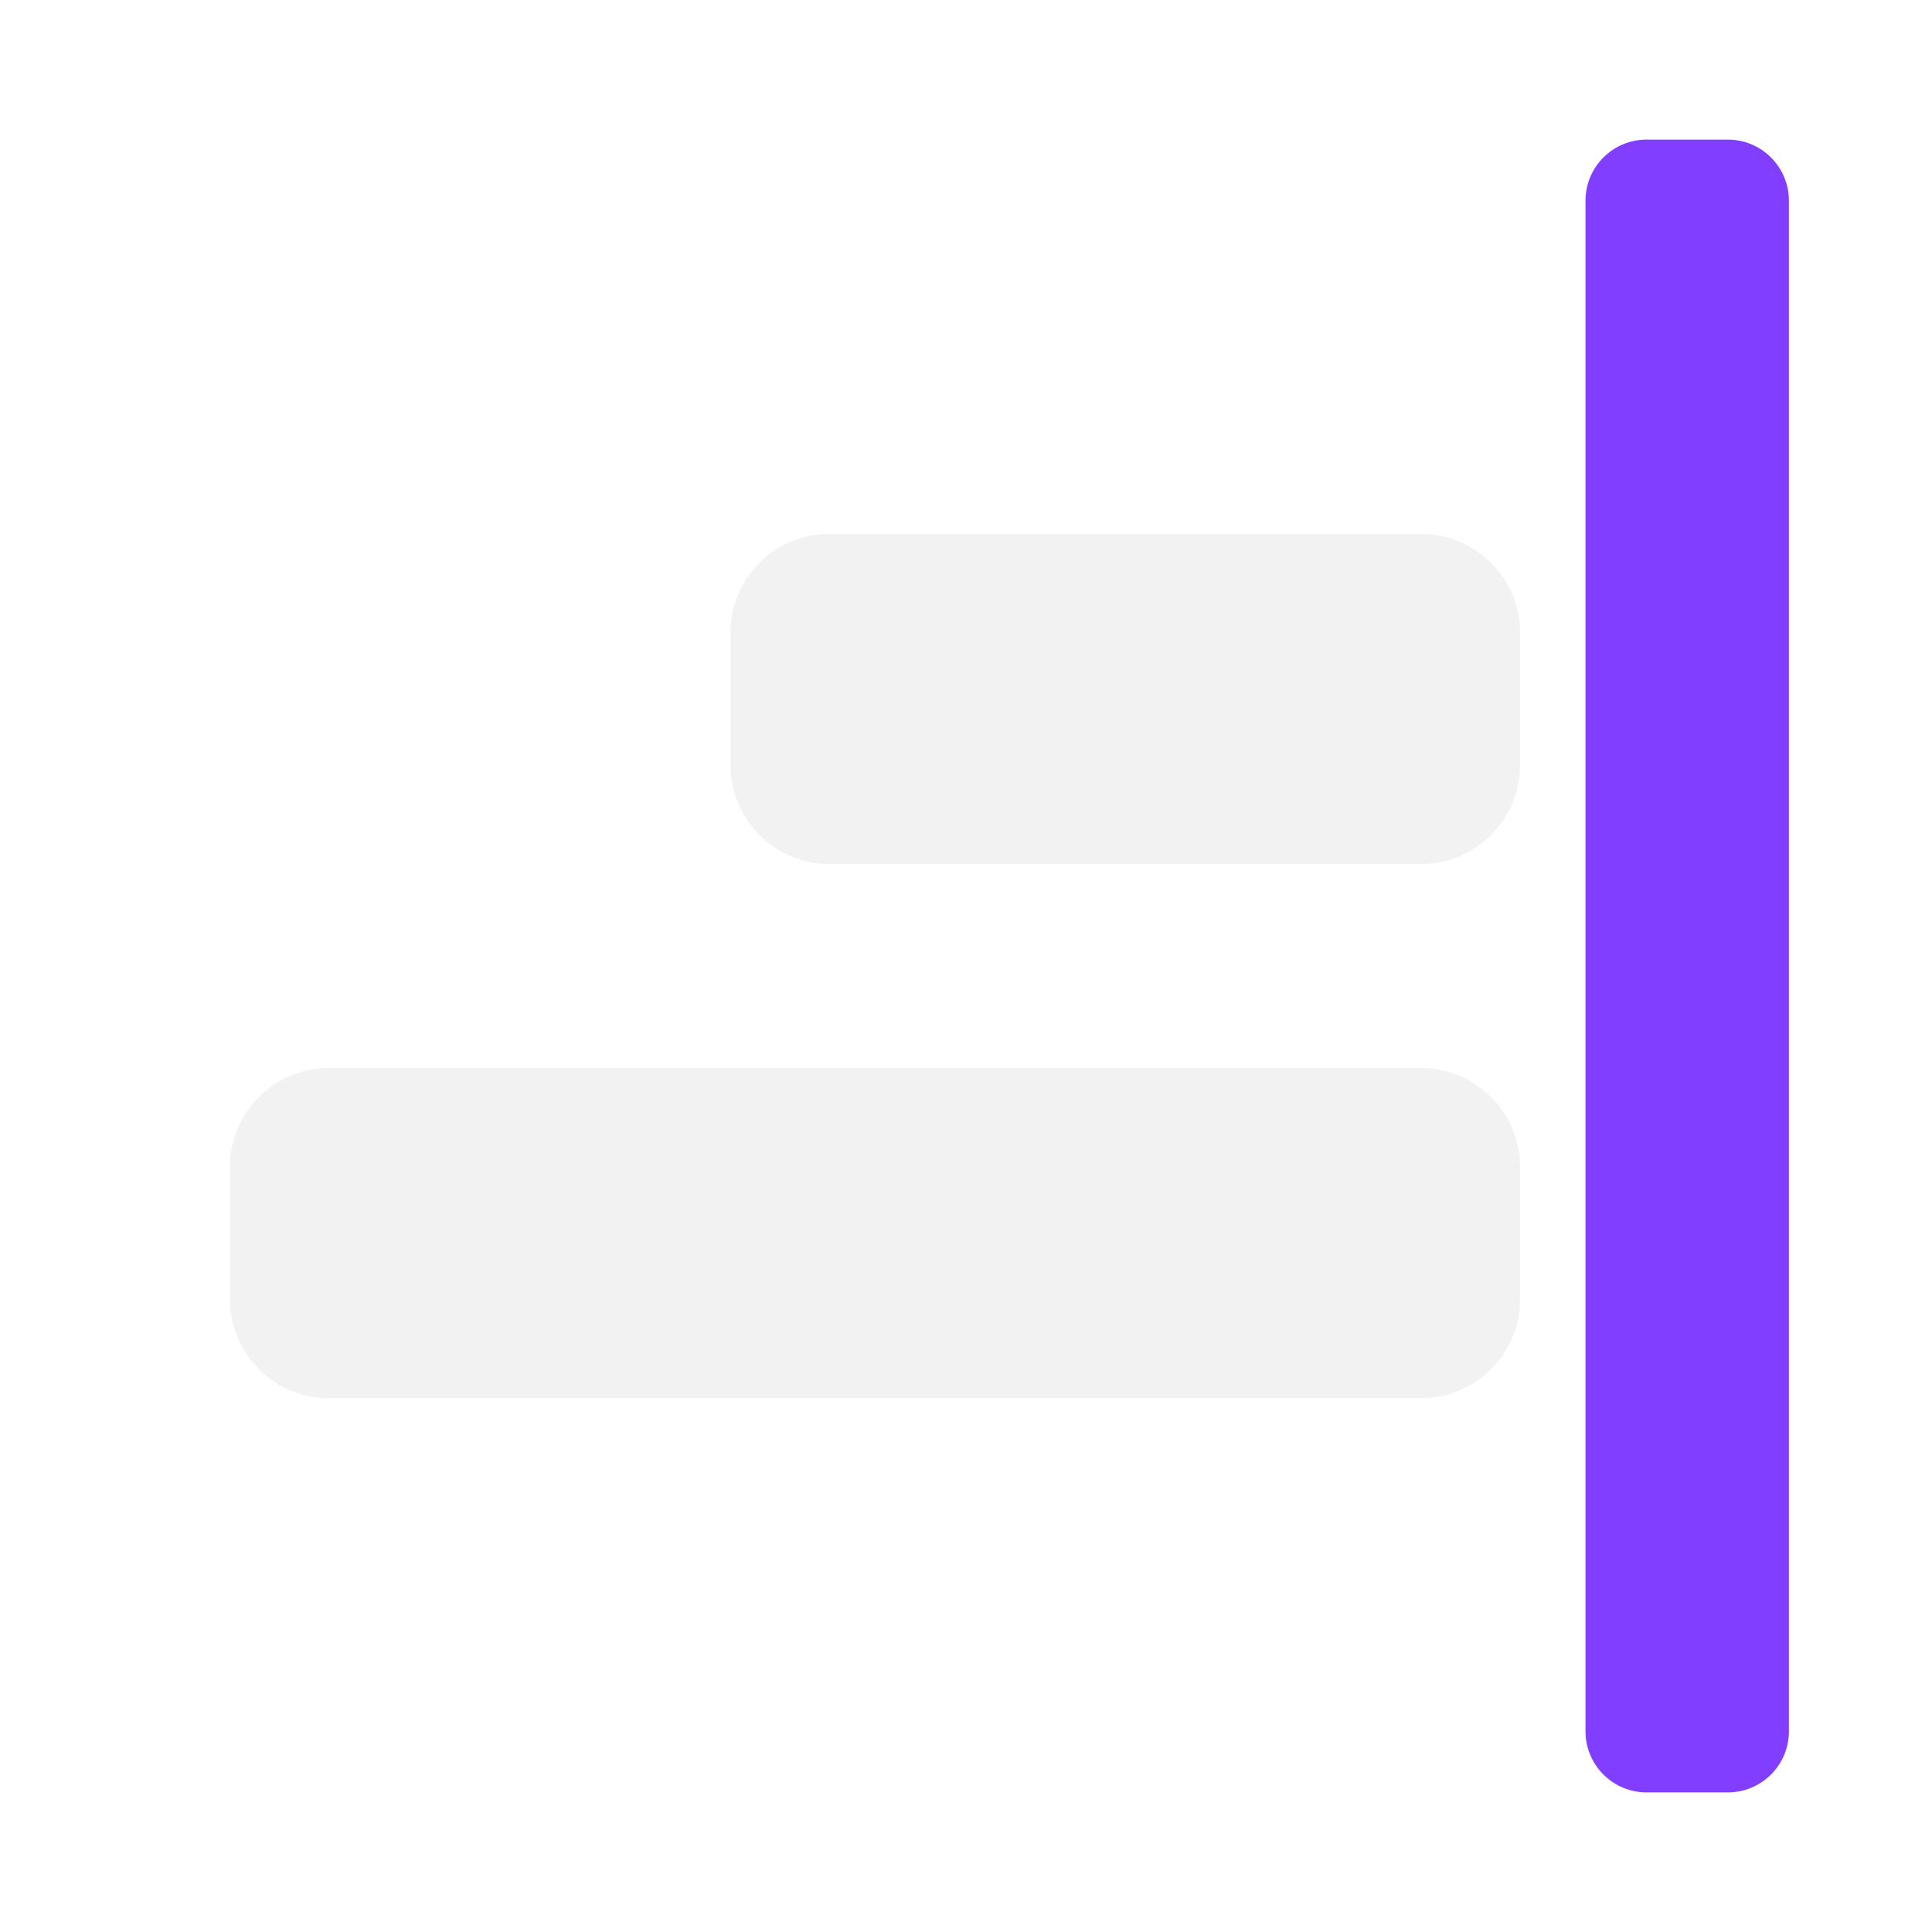
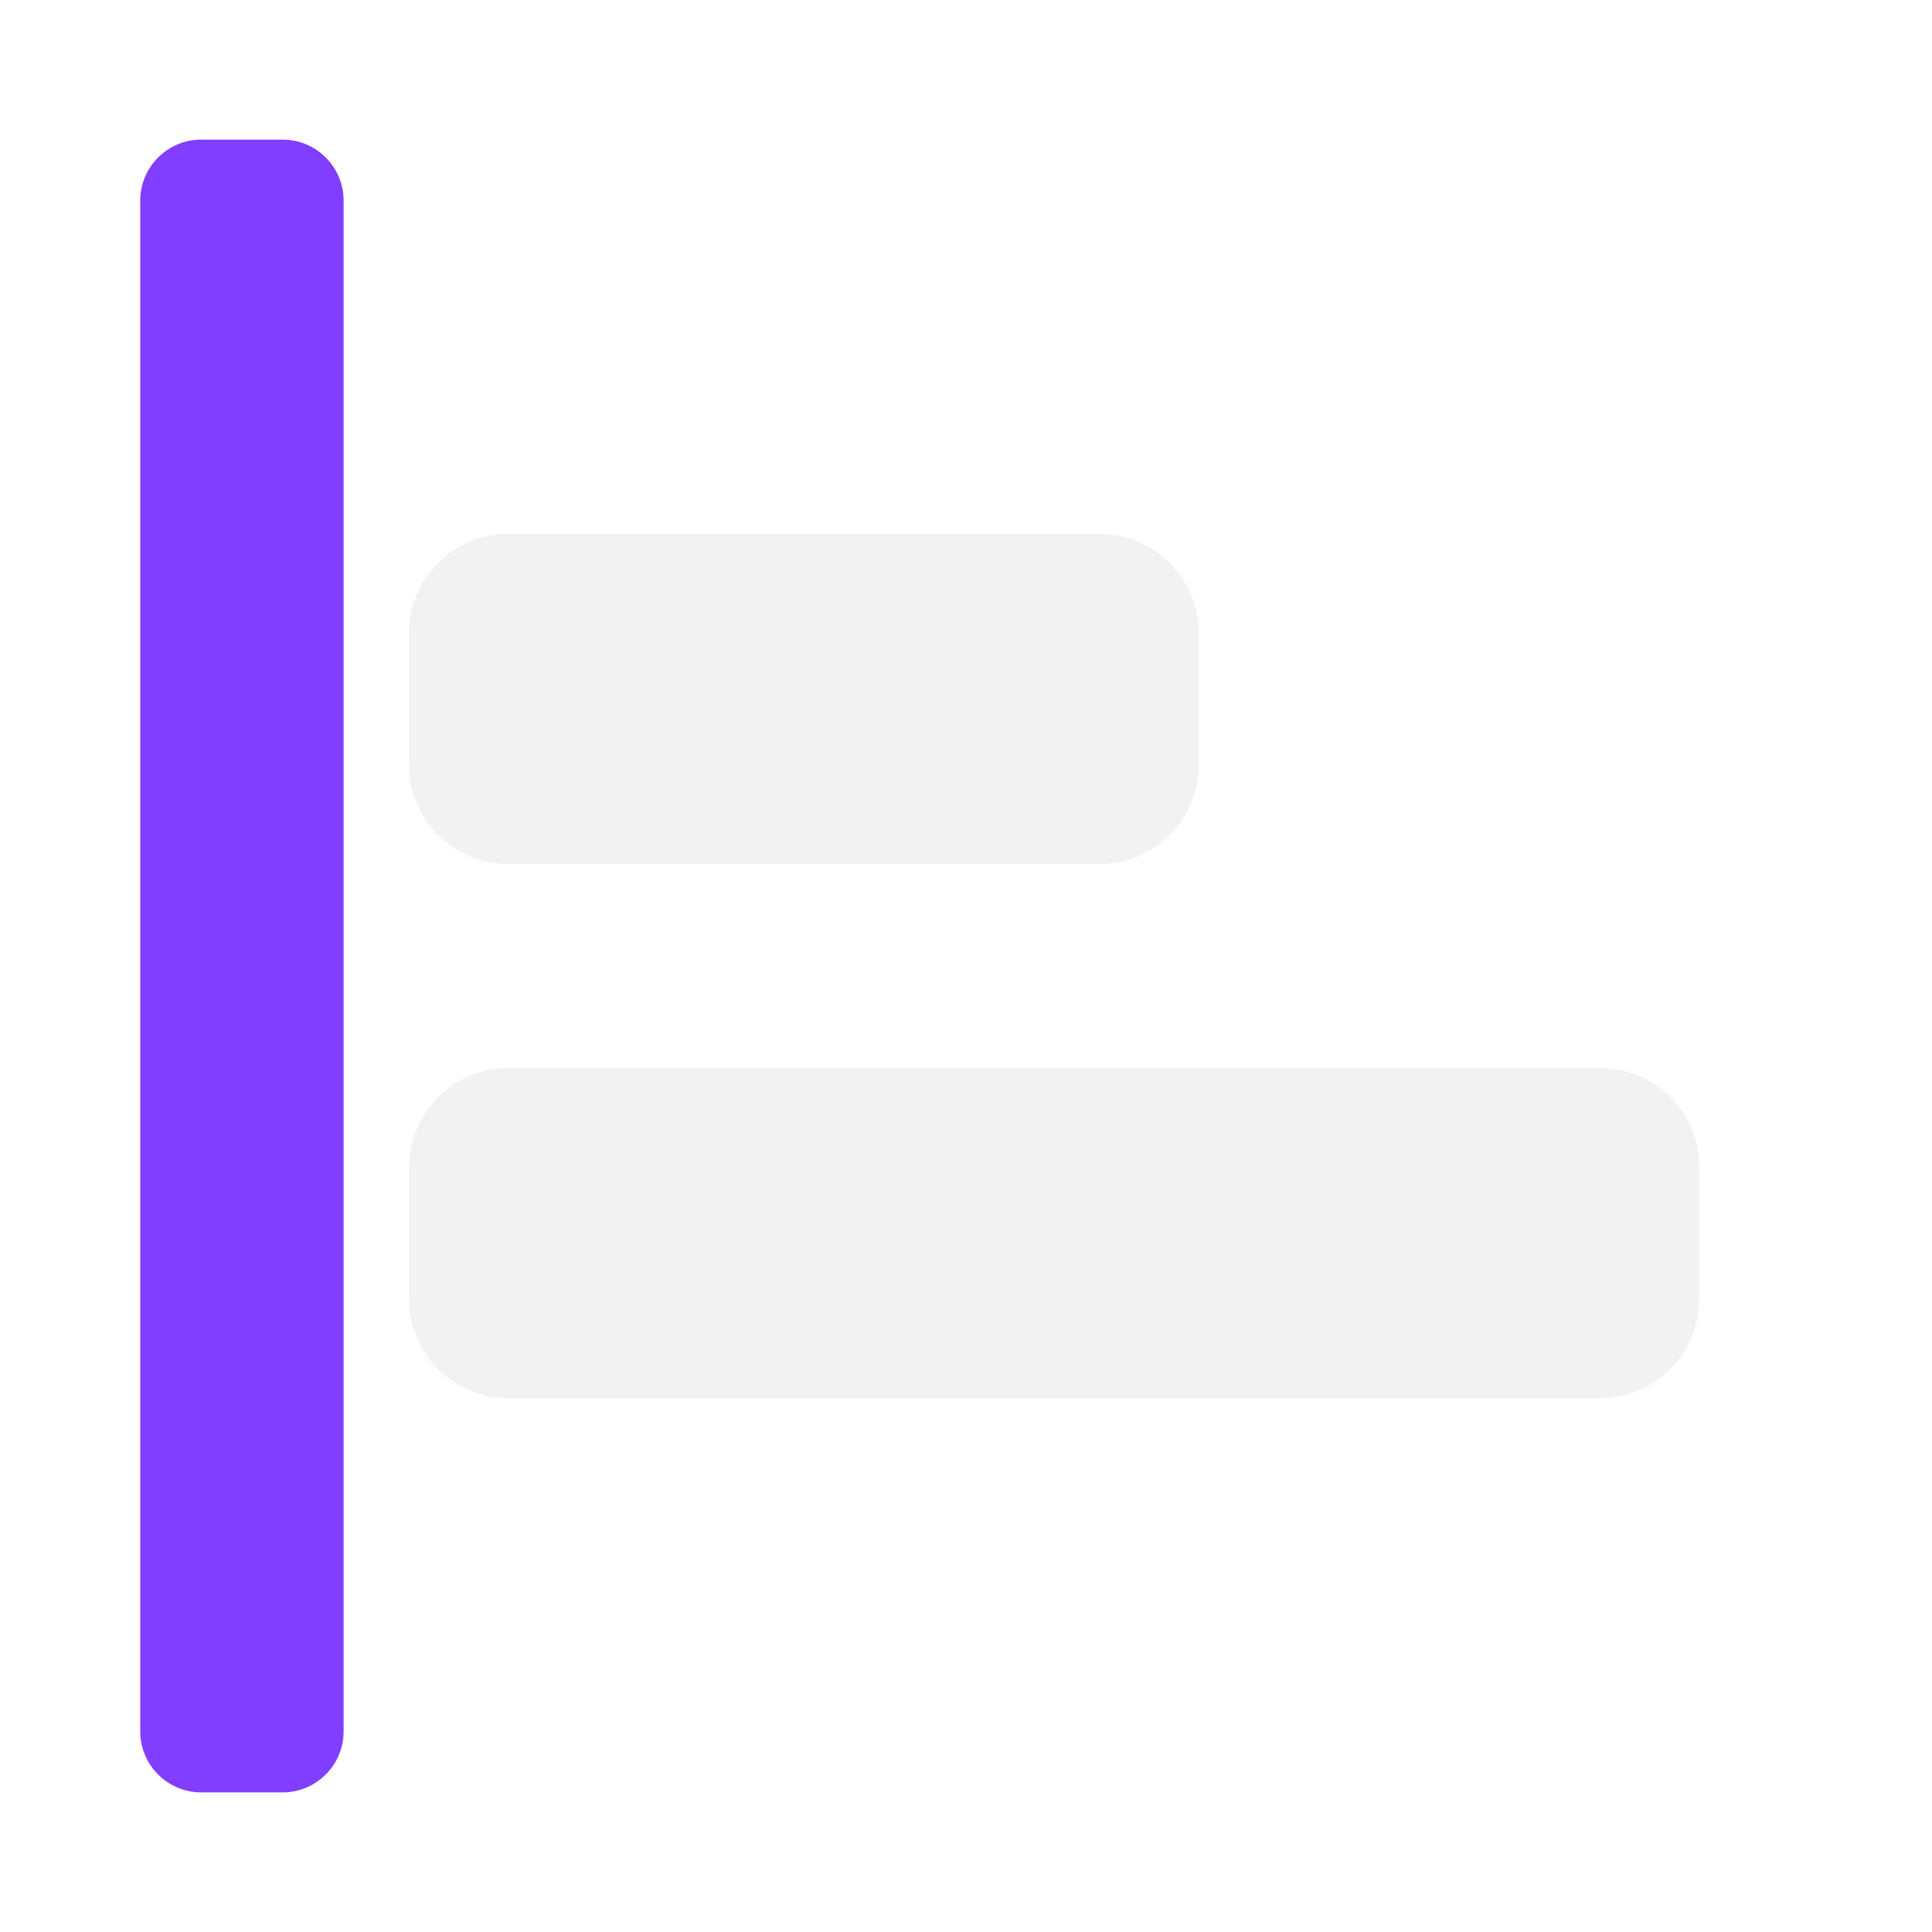
<svg xmlns="http://www.w3.org/2000/svg" width="100%" height="100%" viewBox="0 0 2048 2048" version="1.1" xml:space="preserve" style="fill-rule:evenodd;clip-rule:evenodd;stroke-linejoin:round;stroke-miterlimit:2;">
  <rect id="Artboard1" x="0" y="0" width="2048" height="2048" style="fill:none;" />
  <g id="Artboard11">
-     <g id="Align-left" transform="matrix(1,0,0,1,46,2.27374e-13)">
-       <g transform="matrix(7.84408e-17,1.28104,-1.79148,1.09696e-16,2422.67,-405.69)">
+     <g id="Align-right" transform="matrix(1,0,0,1,-49.0579,2.27374e-13)">
+       <g transform="matrix(-7.84408e-17,1.28104,1.79148,1.09696e-16,-374.667,-405.69)">
        <path d="M1799.87,355.601L1799.87,403.739C1799.87,423.666 1777.25,439.843 1749.38,439.843L482.706,439.843C454.839,439.843 432.216,423.666 432.216,403.739L432.216,355.601C432.216,335.674 454.839,319.497 482.706,319.497L1749.38,319.497C1777.25,319.497 1799.87,335.674 1799.87,355.601Z" style="fill:rgb(130,62,255);" />
      </g>
-       <g transform="matrix(1,0,0,1,0,-30.1287)">
+       <g transform="matrix(-1,0,0,1,2048,-30.1287)">
        <g transform="matrix(0.612059,0,0,2.90827,463.732,-333.156)">
          <path d="M1799.87,355.601L1799.87,403.739C1799.87,423.666 1723,439.843 1628.32,439.843L603.768,439.843C509.086,439.843 432.216,423.666 432.216,403.739L432.216,355.601C432.216,335.674 509.086,319.497 603.768,319.497L1628.32,319.497C1723,319.497 1799.87,335.674 1799.87,355.601Z" style="fill:rgb(235,235,235);fill-opacity:0.65;" />
        </g>
        <g transform="matrix(1,0,0,2.90827,-234.511,233.047)">
          <path d="M1799.87,355.601L1799.87,403.739C1799.87,423.666 1752.82,439.843 1694.87,439.843L537.216,439.843C479.265,439.843 432.216,423.666 432.216,403.739L432.216,355.601C432.216,335.674 479.265,319.497 537.216,319.497L1694.87,319.497C1752.82,319.497 1799.87,335.674 1799.87,355.601Z" style="fill:rgb(235,235,235);fill-opacity:0.65;" />
        </g>
      </g>
    </g>
  </g>
</svg>
